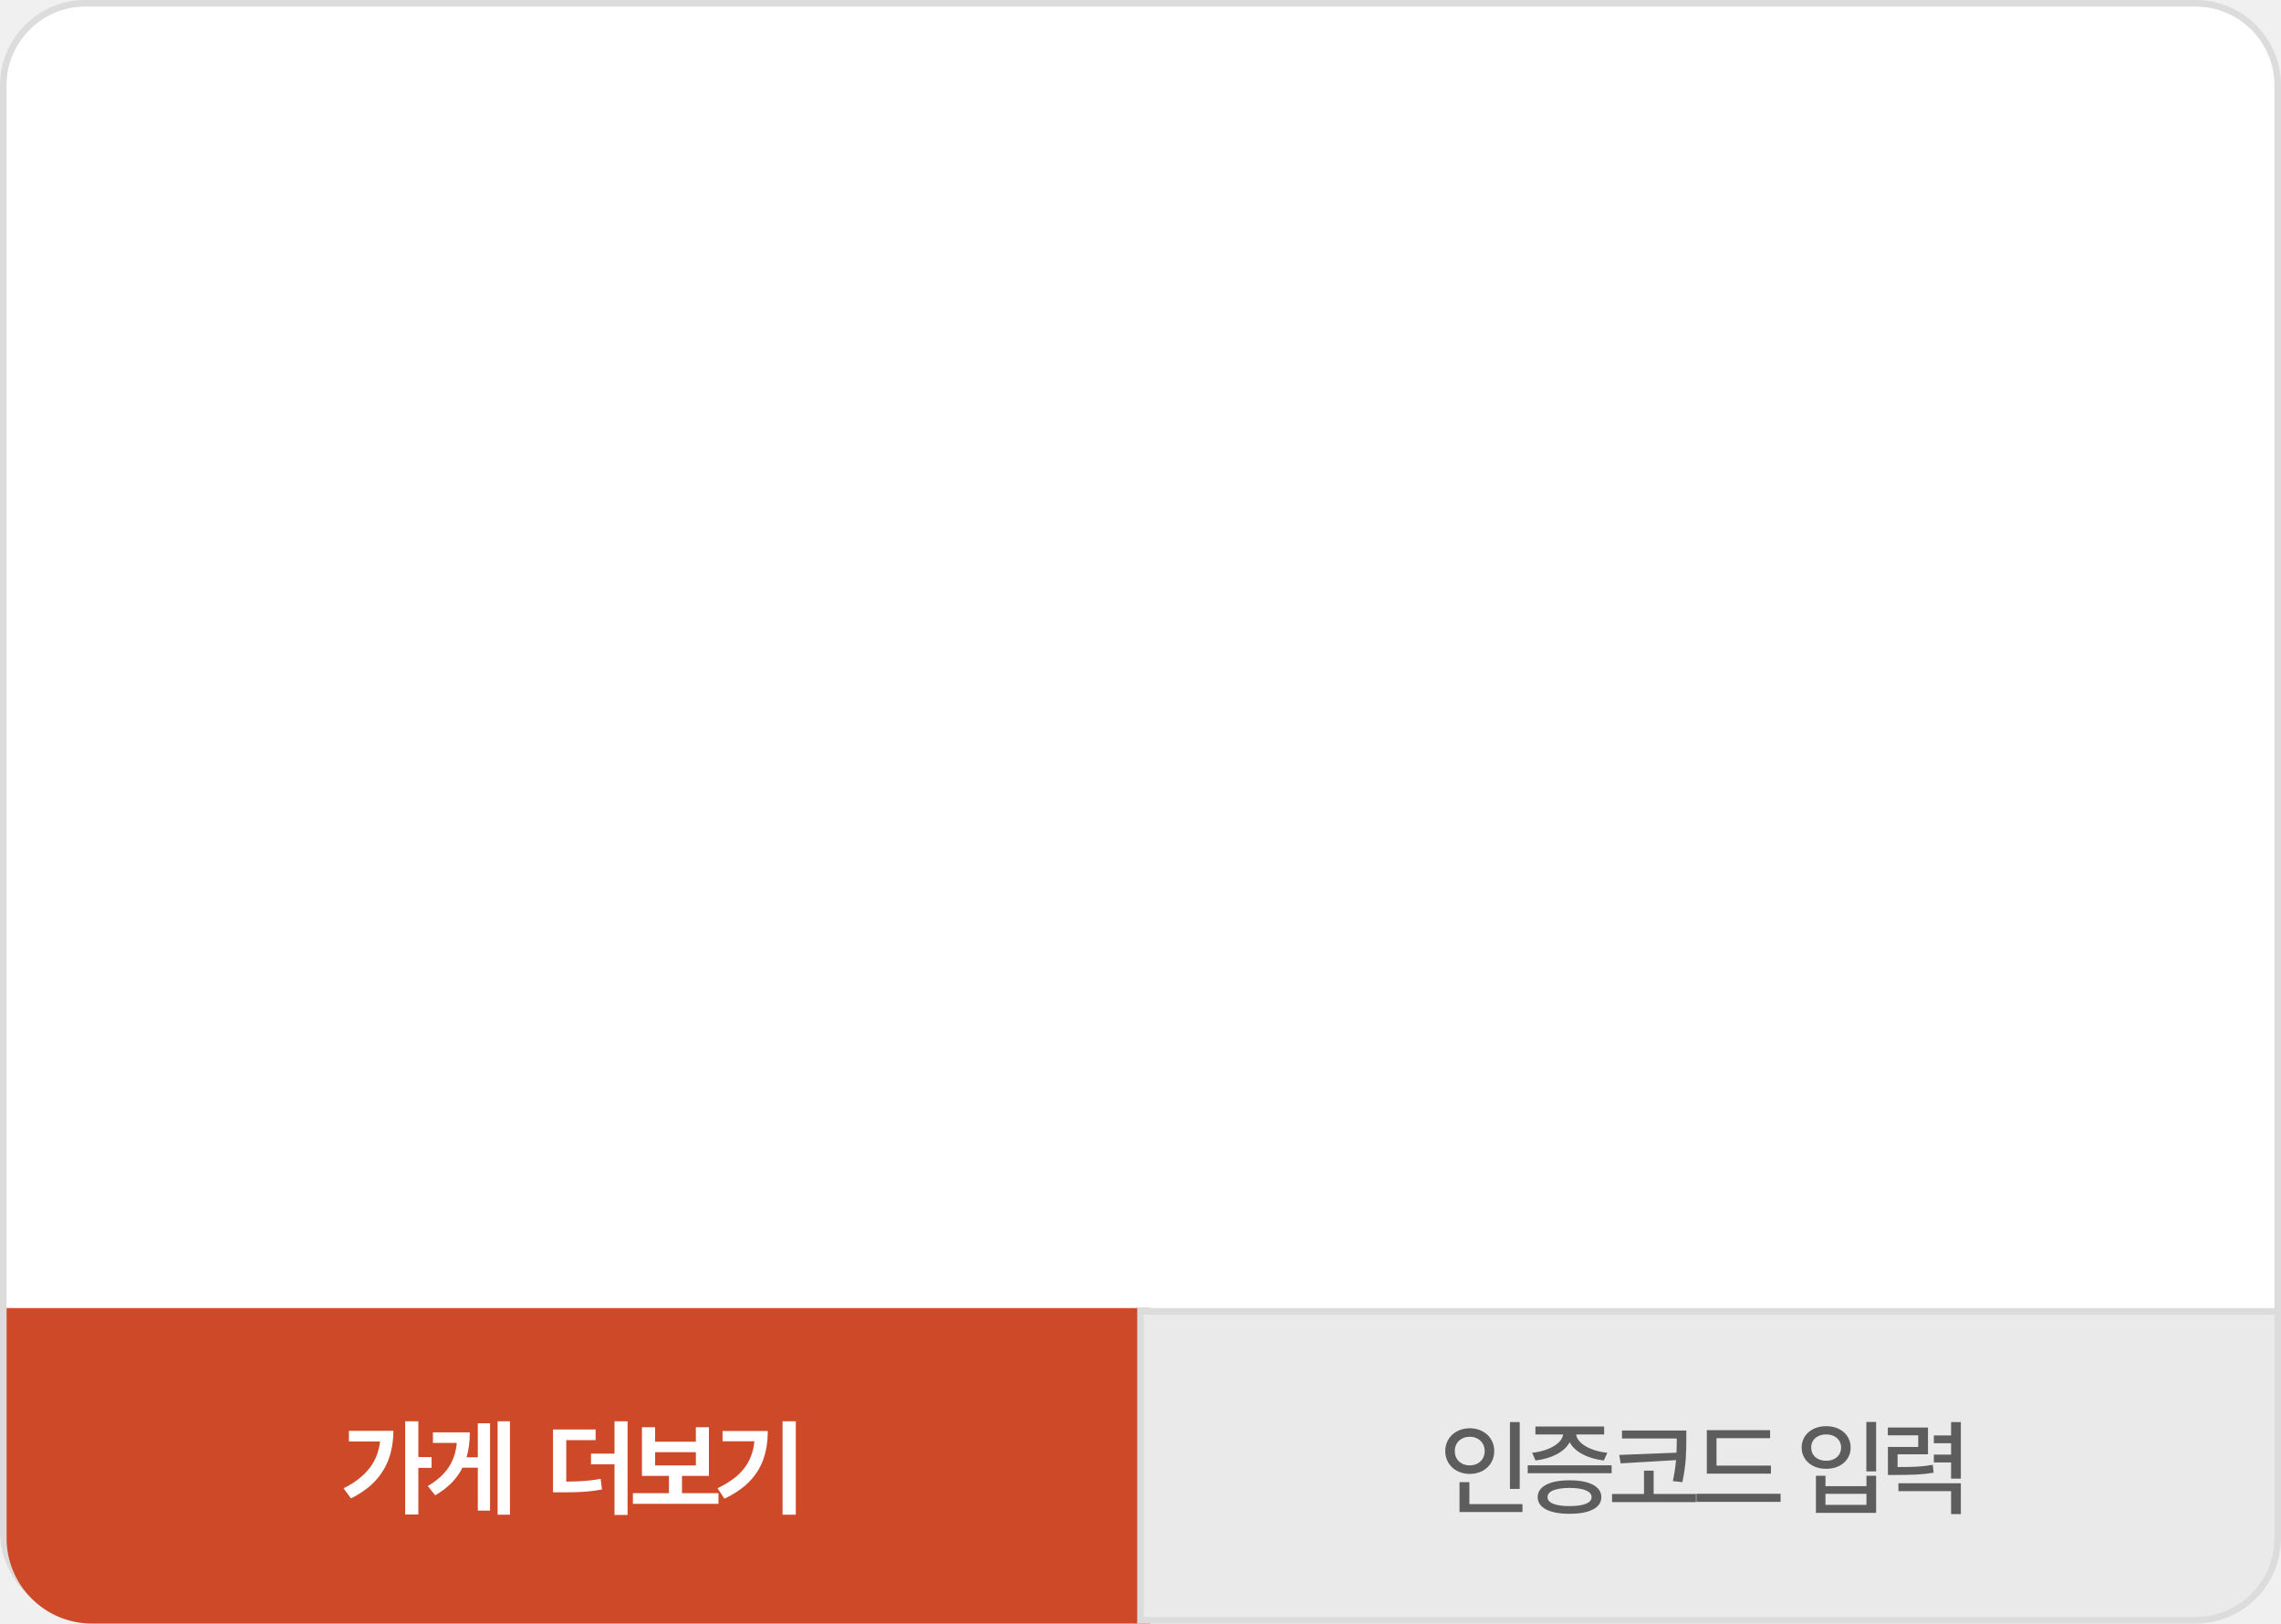
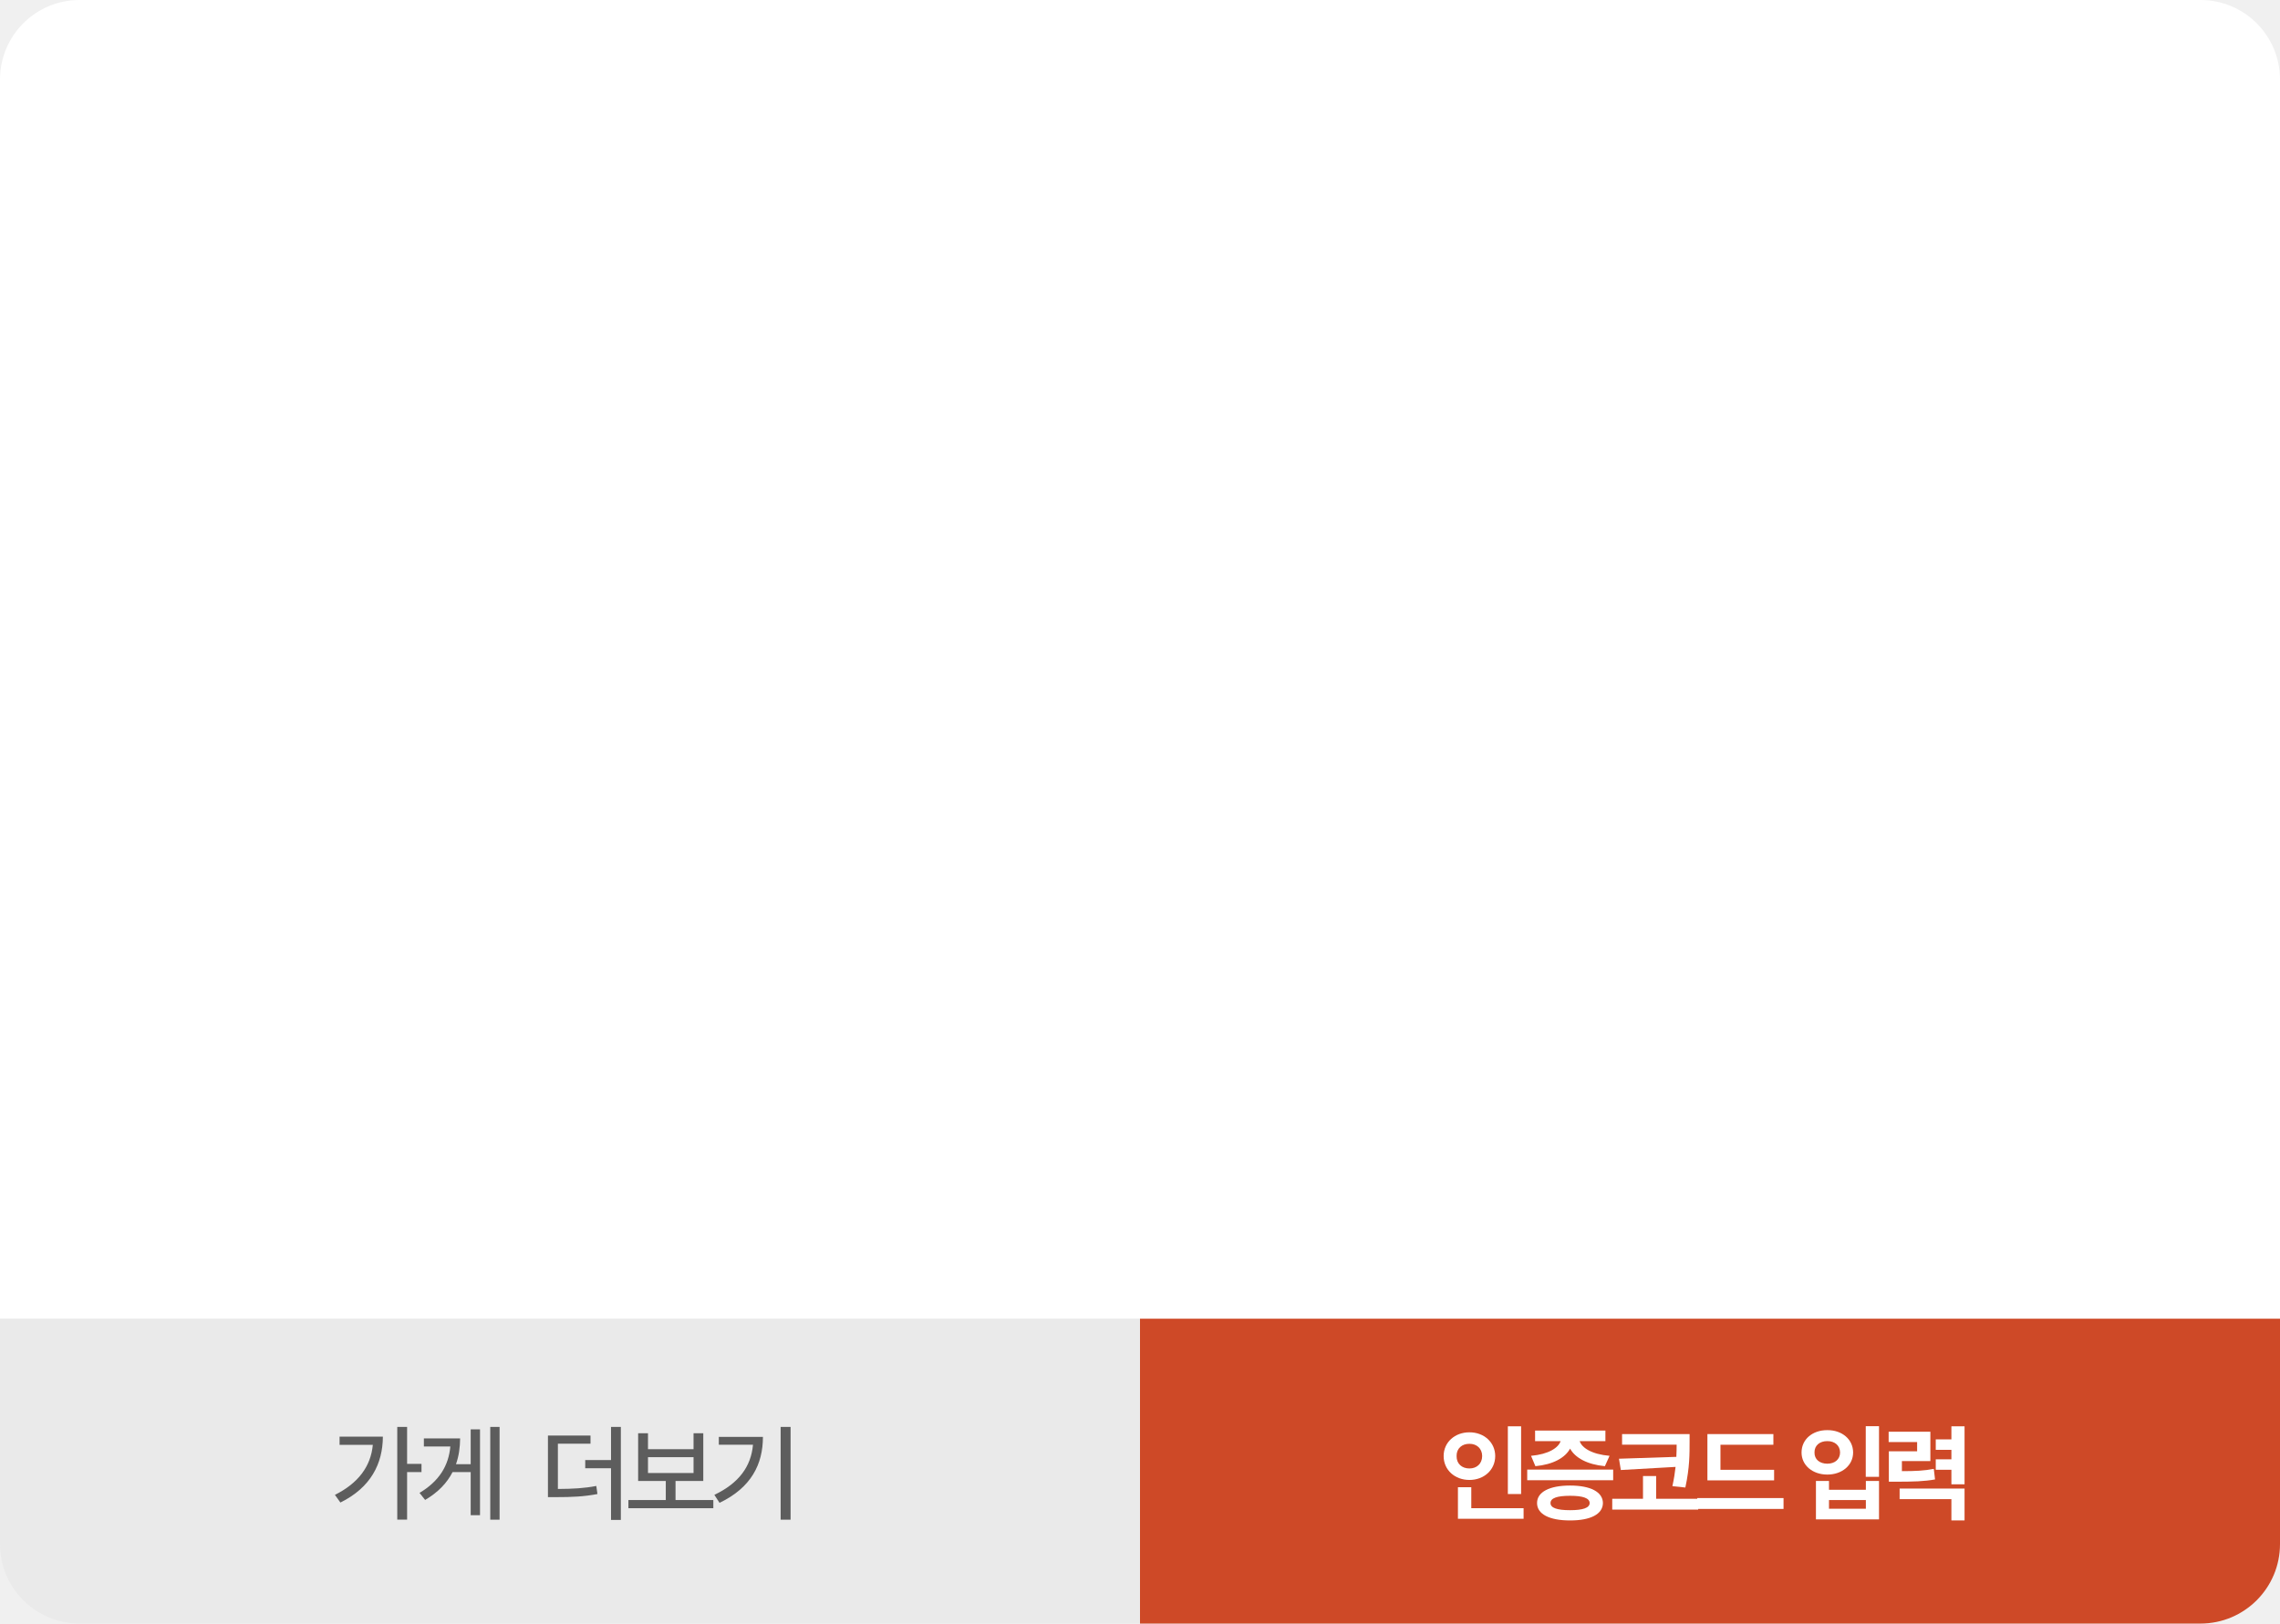
- <svg xmlns="http://www.w3.org/2000/svg" width="347" height="247" viewBox="0 0 347 247" fill="none">
-   <rect x="0.5" y="0.5" width="346" height="245" rx="12.5" fill="white" stroke="#DCDCDC" />
-   <path d="M174.5 199.5V246.5H14C7.096 246.5 1.5 240.904 1.5 234V199.5H174.5Z" fill="#CE4927" stroke="#CE4927" />
-   <path d="M173.5 199.5V246.5H334C340.904 246.5 346.5 240.904 346.5 234V199.5H173.5Z" fill="#EAEAEA" stroke="#DCDCDC" />
-   <path d="M63.641 216.219V221.672H65.656V223.312H63.641V230.406H61.641V216.219H63.641ZM52.266 226.422C55.633 224.734 57.445 222.469 57.82 219.297H53.078V217.672H59.844C59.828 221.922 58.172 225.602 53.391 227.953L52.266 226.422ZM77.578 216.219V230.438H75.703V216.219H77.578ZM65.078 226.078C67.953 224.375 69.219 222.305 69.492 219.516H65.859V217.906H71.469C71.469 219.266 71.32 220.531 70.977 221.703H72.688V216.531H74.547V229.812H72.688V223.281H70.359C69.547 224.906 68.227 226.312 66.203 227.484L65.078 226.078ZM90.609 217.469V219.094H86.141V225.406C88.211 225.383 89.703 225.289 91.375 224.984L91.578 226.594C89.625 226.969 87.906 227.047 85.281 227.031H84.125V217.469H90.609ZM89.906 222.766V221.141H93.484V216.219H95.469V230.469H93.484V222.766H89.906ZM109.297 227.156V228.781H96.281V227.156H101.766V224.531H97.656V217.125H99.656V219.328H105.859V217.125H107.844V224.531H103.75V227.156H109.297ZM99.656 222.938H105.859V220.922H99.656V222.938ZM121.062 216.219V230.438H119.047V216.219H121.062ZM109.156 226.406C112.828 224.672 114.445 222.422 114.766 219.266H109.922V217.703H116.797C116.789 222.016 115.281 225.602 110.203 228L109.156 226.406Z" fill="white" />
-   <path d="M231.188 216.344V226.516H229.703V216.344H231.188ZM219.859 220.75C219.867 218.727 221.477 217.289 223.594 217.281C225.703 217.289 227.312 218.727 227.312 220.75C227.312 222.805 225.703 224.234 223.594 224.234C221.477 224.234 219.867 222.805 219.859 220.75ZM221.312 220.75C221.305 222.07 222.289 222.938 223.594 222.938C224.875 222.938 225.859 222.07 225.859 220.75C225.859 219.461 224.875 218.578 223.594 218.578C222.289 218.578 221.305 219.461 221.312 220.75ZM222.031 230.031V225.484H223.531V228.828H231.609V230.031H222.031ZM245.172 222.922V224.125H232.406V222.922H245.172ZM233.078 221.016C235.617 220.742 237.625 219.602 237.789 218.234H233.578V217.016H244.031V218.234H239.773C239.945 219.594 241.922 220.742 244.516 221.016L243.984 222.188C241.555 221.906 239.547 220.883 238.789 219.406C238.016 220.883 236.023 221.906 233.594 222.188L233.078 221.016ZM233.922 227.766C233.922 226.141 235.742 225.203 238.781 225.203C241.797 225.203 243.602 226.141 243.609 227.766C243.602 229.391 241.797 230.305 238.781 230.297C235.742 230.305 233.922 229.391 233.922 227.766ZM235.422 227.766C235.414 228.648 236.641 229.133 238.781 229.125C240.891 229.133 242.125 228.648 242.125 227.766C242.125 226.859 240.891 226.375 238.781 226.359C236.641 226.375 235.414 226.859 235.422 227.766ZM256.531 217.625V218.938C256.523 220.641 256.539 222.578 255.938 225.484L254.484 225.328C254.742 224.133 254.883 223.078 254.969 222.133L246.547 222.625L246.328 221.344L255.039 221C255.07 220.242 255.078 219.57 255.078 218.938V218.844H246.75V217.625H256.531ZM245.234 228.516V227.281H250.094V223.734H251.562V227.281H258V228.516H245.234ZM269.406 222.969V224.188H259.656V217.578H269.281V218.797H261.125V222.969H269.406ZM258.062 228.484V227.25H270.875V228.484H258.062ZM285.406 216.328V223.844H283.922V216.328H285.406ZM274.078 220.219C274.086 218.297 275.664 216.961 277.812 216.969C279.953 216.961 281.531 218.297 281.531 220.219C281.531 222.133 279.953 223.469 277.812 223.453C275.664 223.469 274.086 222.133 274.078 220.219ZM275.531 220.219C275.523 221.43 276.484 222.234 277.812 222.234C279.125 222.234 280.078 221.43 280.078 220.219C280.078 219.023 279.125 218.211 277.812 218.219C276.484 218.211 275.523 219.023 275.531 220.219ZM276.25 230.156V224.516H277.703V226.094H283.938V224.516H285.406V230.156H276.25ZM277.703 228.938H283.938V227.266H277.703V228.938ZM293.297 217.172V221.25H288.672V223.188C291.109 223.188 292.438 223.133 294.016 222.844L294.156 224.047C292.445 224.336 291.008 224.383 288.219 224.391H287.203V220.125H291.812V218.359H287.188V217.172H293.297ZM288.797 226.859V225.656H298.297V230.344H296.812V226.859H288.797ZM294.188 222.484V221.297H296.812V219.562H294.188V218.375H296.812V216.344H298.297V224.953H296.812V222.484H294.188Z" fill="#5D5D5D" />
+ <svg xmlns="http://www.w3.org/2000/svg" width="344" height="245" viewBox="0 0 344 245" fill="none">
+   <path d="M0 12C0 5.373 5.373 0 12 0H332C338.627 0 344 5.373 344 12V199H0V12Z" fill="white" />
+   <path d="M0 199H172V245H12C5.373 245 0 239.627 0 233V199Z" fill="#EAEAEA" />
+   <path d="M119.281 215.328V229.328H117.781V215.328H119.281ZM107.781 225.578C111.5 223.805 113.32 221.281 113.609 218.016H108.453V216.828H115.109C115.109 220.93 113.367 224.477 108.562 226.781L107.781 225.578Z" fill="#5D5D5D" />
+   <path d="M107.625 226.359V227.594H94.812V226.359H100.453V223.484H96.281V216.281H97.766V218.688H104.641V216.281H106.109V223.484H101.922V226.359H107.625ZM97.766 222.281H104.641V219.891H97.766V222.281Z" fill="#5D5D5D" />
+   <path d="M89.094 216.625V217.859H84.172V224.688C86.523 224.672 88.125 224.586 89.969 224.234L90.141 225.453C88.125 225.836 86.422 225.922 83.781 225.922H82.672V216.625H89.094ZM88.297 221.562V220.328H92.188V215.328H93.672V229.359H92.188V221.562H88.297Z" fill="#5D5D5D" />
+   <path d="M75.375 215.328V229.328H73.969V215.328H75.375ZM63.297 225.281C66.266 223.516 67.688 221.164 67.945 218.281H63.953V217.062H69.422C69.414 218.43 69.227 219.734 68.797 220.953H71.016V215.688H72.422V228.641H71.016V222.141H68.281C67.453 223.766 66.117 225.188 64.141 226.344L63.297 225.281Z" fill="#5D5D5D" />
+   <path d="M61.422 215.328V220.906H63.594V222.141H61.422V229.312H59.938V215.328H61.422ZM50.531 225.578C54.039 223.828 55.945 221.297 56.25 218.031H51.234V216.797H57.766C57.75 220.844 55.969 224.461 51.359 226.734L50.531 225.578Z" fill="#5D5D5D" />
+   <path d="M344 199H172V245H332C338.627 245 344 239.627 344 233V199Z" fill="#CE4927" />
+   <path d="M291.25 216.047V220.484H286.953V222C289.062 222 290.328 221.93 291.766 221.656L291.953 223.25C290.289 223.547 288.797 223.586 286.047 223.594H284.984V219H289.25V217.609H284.953V216.047H291.25ZM286.609 226.219V224.625H296.406V229.438H294.422V226.219H286.609ZM292.062 221.797V220.219H294.422V218.781H292.062V217.203H294.422V215.234H296.406V223.984H294.422V221.797H292.062Z" fill="white" />
+   <path d="M283.5 215.219V222.859H281.5V215.219H283.5ZM271.812 219.188C271.812 217.188 273.484 215.797 275.703 215.812C277.914 215.797 279.586 217.188 279.594 219.188C279.586 221.125 277.914 222.516 275.703 222.516C273.484 222.516 271.812 221.125 271.812 219.188ZM273.766 219.188C273.75 220.242 274.562 220.875 275.703 220.875C276.812 220.875 277.617 220.242 277.625 219.188C277.617 218.117 276.812 217.461 275.703 217.469C274.562 217.461 273.75 218.117 273.766 219.188ZM273.984 229.281V223.484H275.953V224.812H281.516V223.484H283.5V229.281H273.984ZM275.953 227.672H281.516V226.359H275.953V227.672Z" fill="white" />
+   <path d="M267.672 221.797V223.391H257.609V216.406H267.562V218.016H259.578V221.797H267.672ZM256.078 227.703V226.062H269.094V227.703H256.078Z" fill="white" />
+   <path d="M254.922 216.406V217.672C254.914 219.383 254.945 221.398 254.281 224.469L252.328 224.266C252.562 223.188 252.711 222.227 252.805 221.359L244.547 221.828L244.266 220.125L252.922 219.844C252.961 219.172 252.961 218.562 252.969 218H244.734V216.406H254.922ZM243.25 227.797V226.172H247.891V222.734H249.875V226.172H256.219V227.797H243.25Z" fill="white" />
+   <path d="M243.391 221.766V223.375H230.422V221.766H243.391ZM231 219.688C233.672 219.445 235.133 218.469 235.461 217.469H231.609V215.875H242.219V217.469H238.336C238.656 218.461 240.109 219.445 242.844 219.688L242.141 221.25C239.453 220.992 237.648 219.977 236.891 218.602C236.141 219.977 234.352 220.992 231.656 221.25L231 219.688ZM231.906 226.812C231.906 225.141 233.781 224.172 236.891 224.172C239.977 224.172 241.828 225.141 241.844 226.812C241.828 228.492 239.977 229.445 236.891 229.438C233.781 229.445 231.906 228.492 231.906 226.812ZM233.938 226.812C233.93 227.547 234.922 227.891 236.891 227.891C238.82 227.891 239.836 227.547 239.844 226.812C239.836 226.07 238.82 225.719 236.891 225.719C234.922 225.719 233.93 226.07 233.938 226.812Z" fill="white" />
+   <path d="M229.5 215.234V225.453H227.5V215.234H229.5ZM217.812 219.719C217.812 217.633 219.516 216.133 221.703 216.141C223.883 216.133 225.586 217.633 225.594 219.719C225.586 221.836 223.883 223.328 221.703 223.328C219.516 223.328 217.812 221.836 217.812 219.719ZM219.766 219.719C219.75 220.906 220.586 221.594 221.703 221.594C222.781 221.594 223.617 220.906 223.625 219.719C223.617 218.562 222.781 217.867 221.703 217.875C220.586 217.867 219.75 218.562 219.766 219.719ZM219.969 229.188V224.422H221.984V227.594H229.875V229.188H219.969Z" fill="white" />
</svg>
